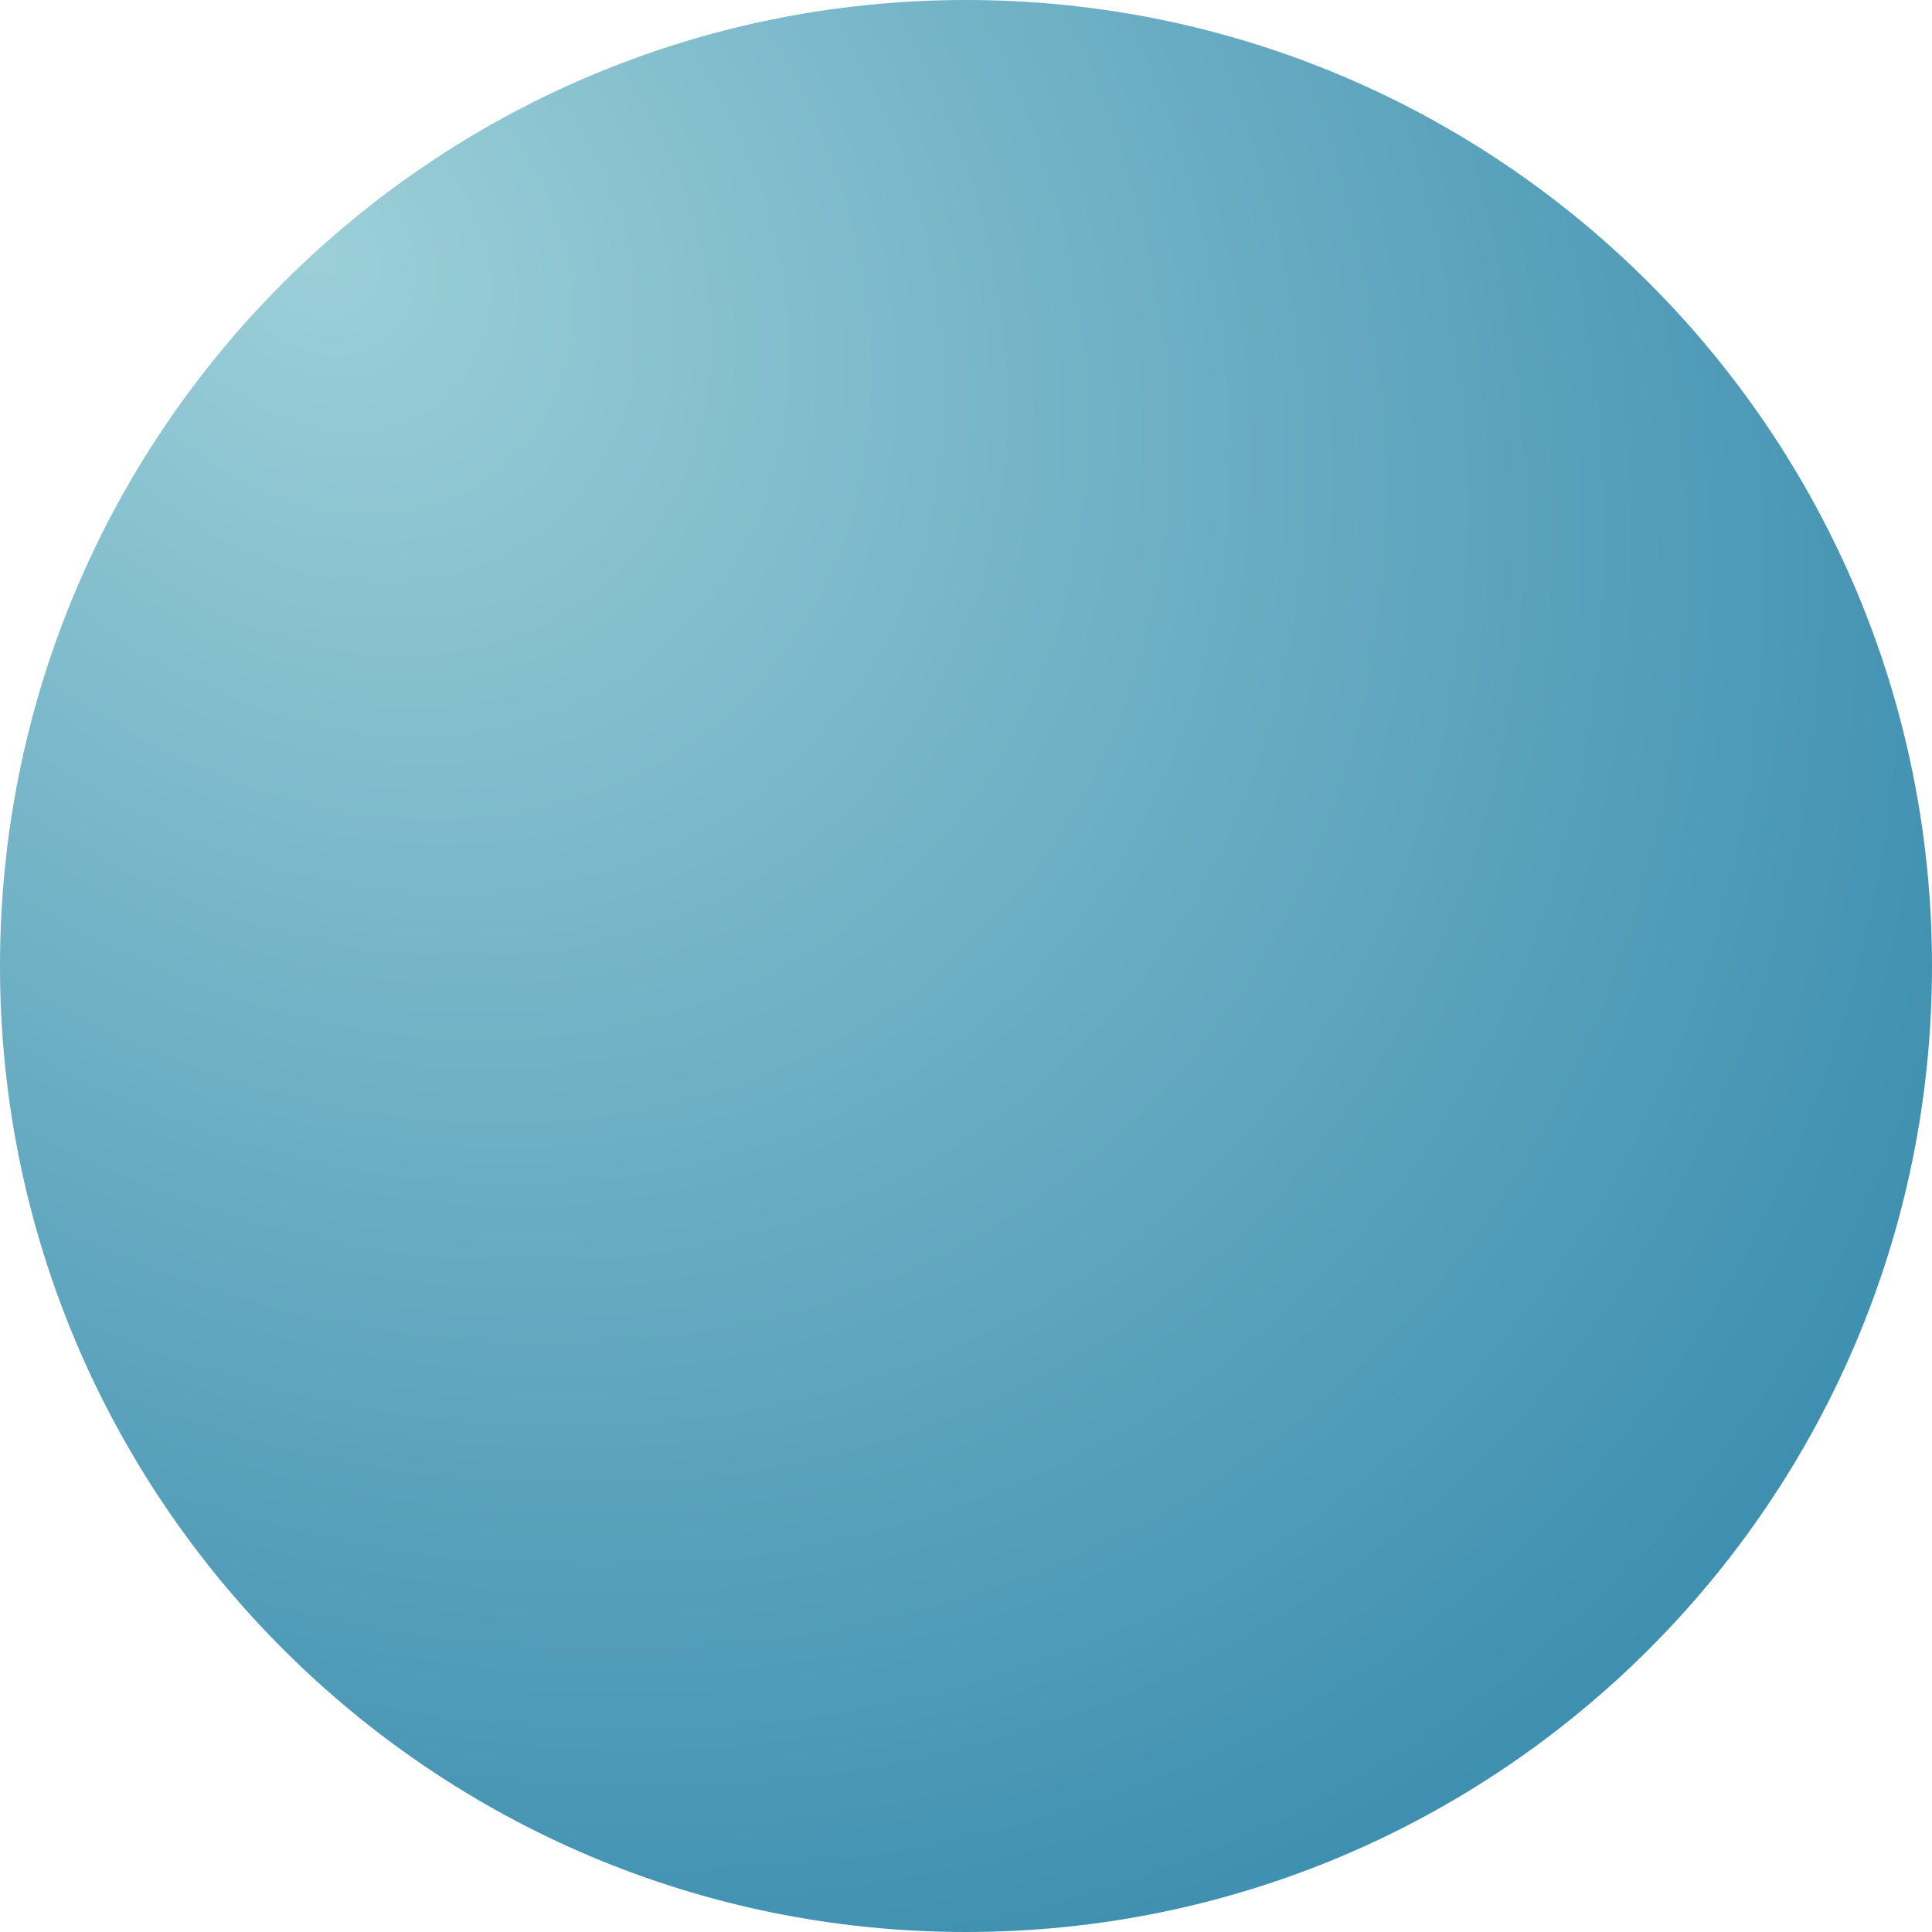
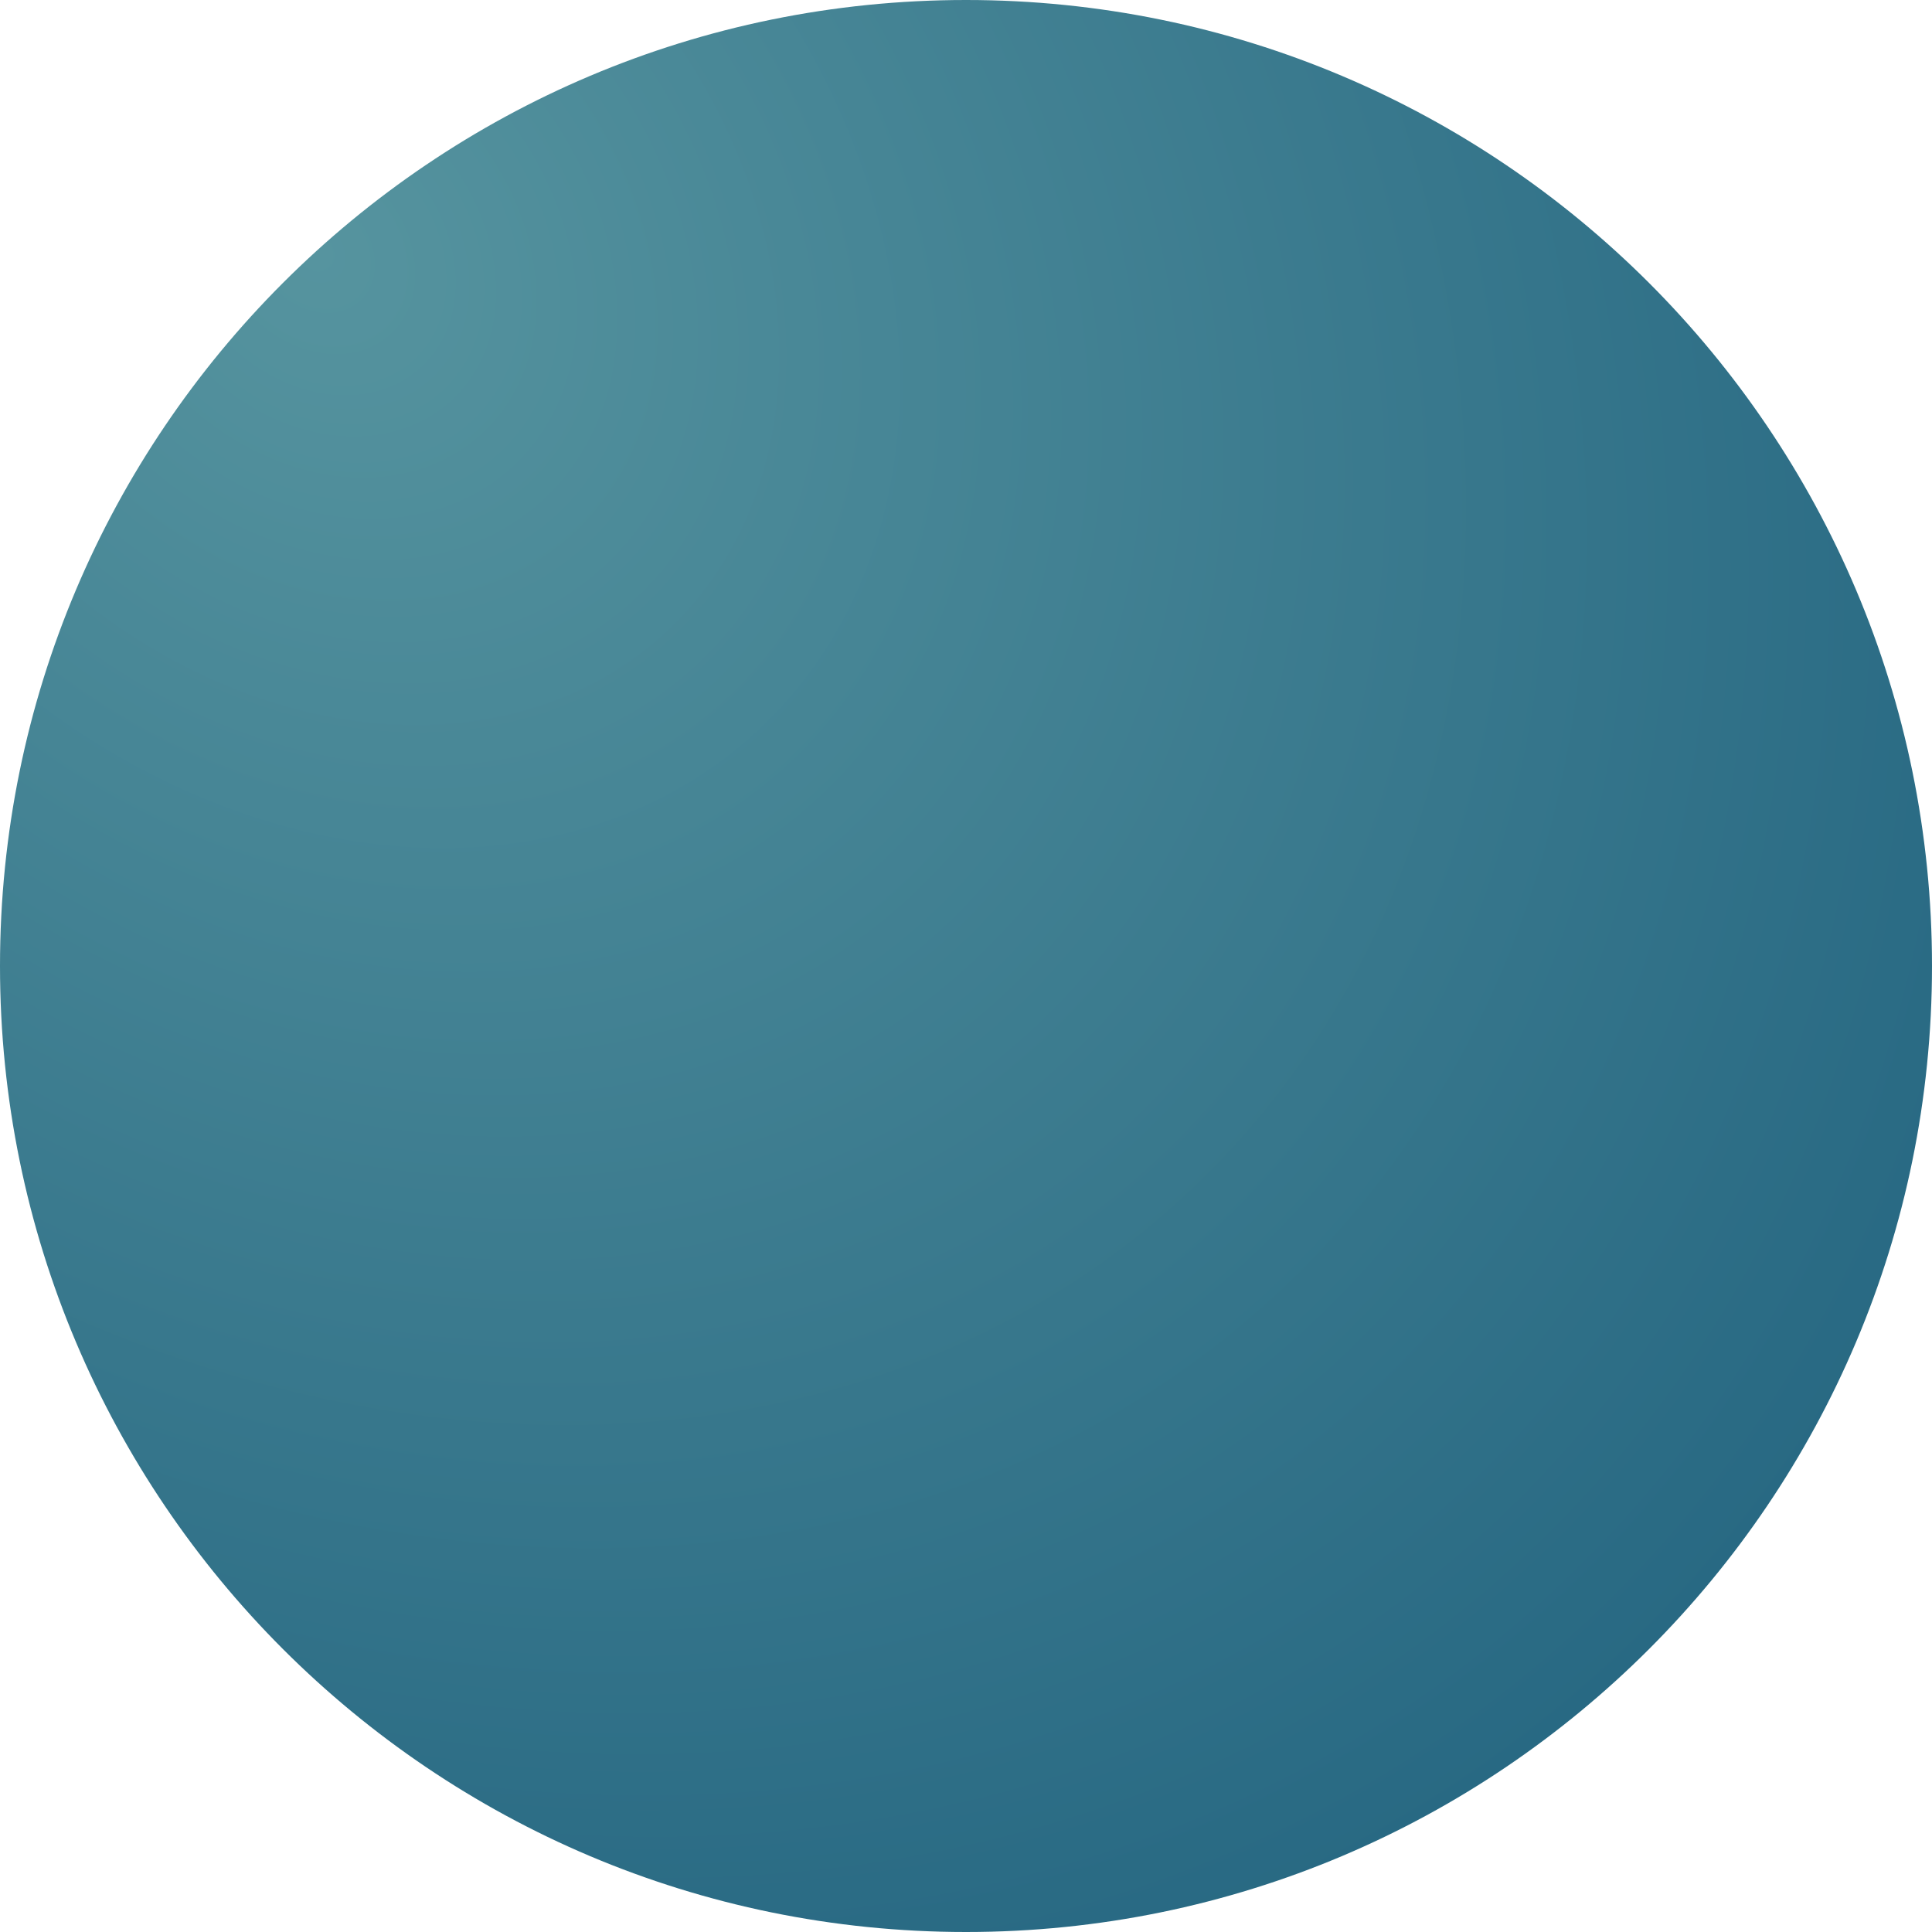
<svg xmlns="http://www.w3.org/2000/svg" id="Layer_1" data-name="Layer 1" viewBox="0 0 92 92">
  <defs>
    <style>
      .cls-1 {
        fill: url(#radial-gradient);
      }
    </style>
    <radialGradient id="radial-gradient" cx="14.97" cy="11.96" fx="14.97" fy="11.96" r="92.25" gradientTransform="translate(11.91 -5.54) rotate(47.5) scale(1 .8)" gradientUnits="userSpaceOnUse">
-       <stop offset="0" stop-color="#9ccfd8" />
-       <stop offset="1" stop-color="#3e8fb0" />
+       <stop offset="0" stop-color="#56949f" />
+       <stop offset="1" stop-color="#286983" />
    </radialGradient>
  </defs>
  <circle class="cls-1" cx="46" cy="46" r="46" />
</svg>
